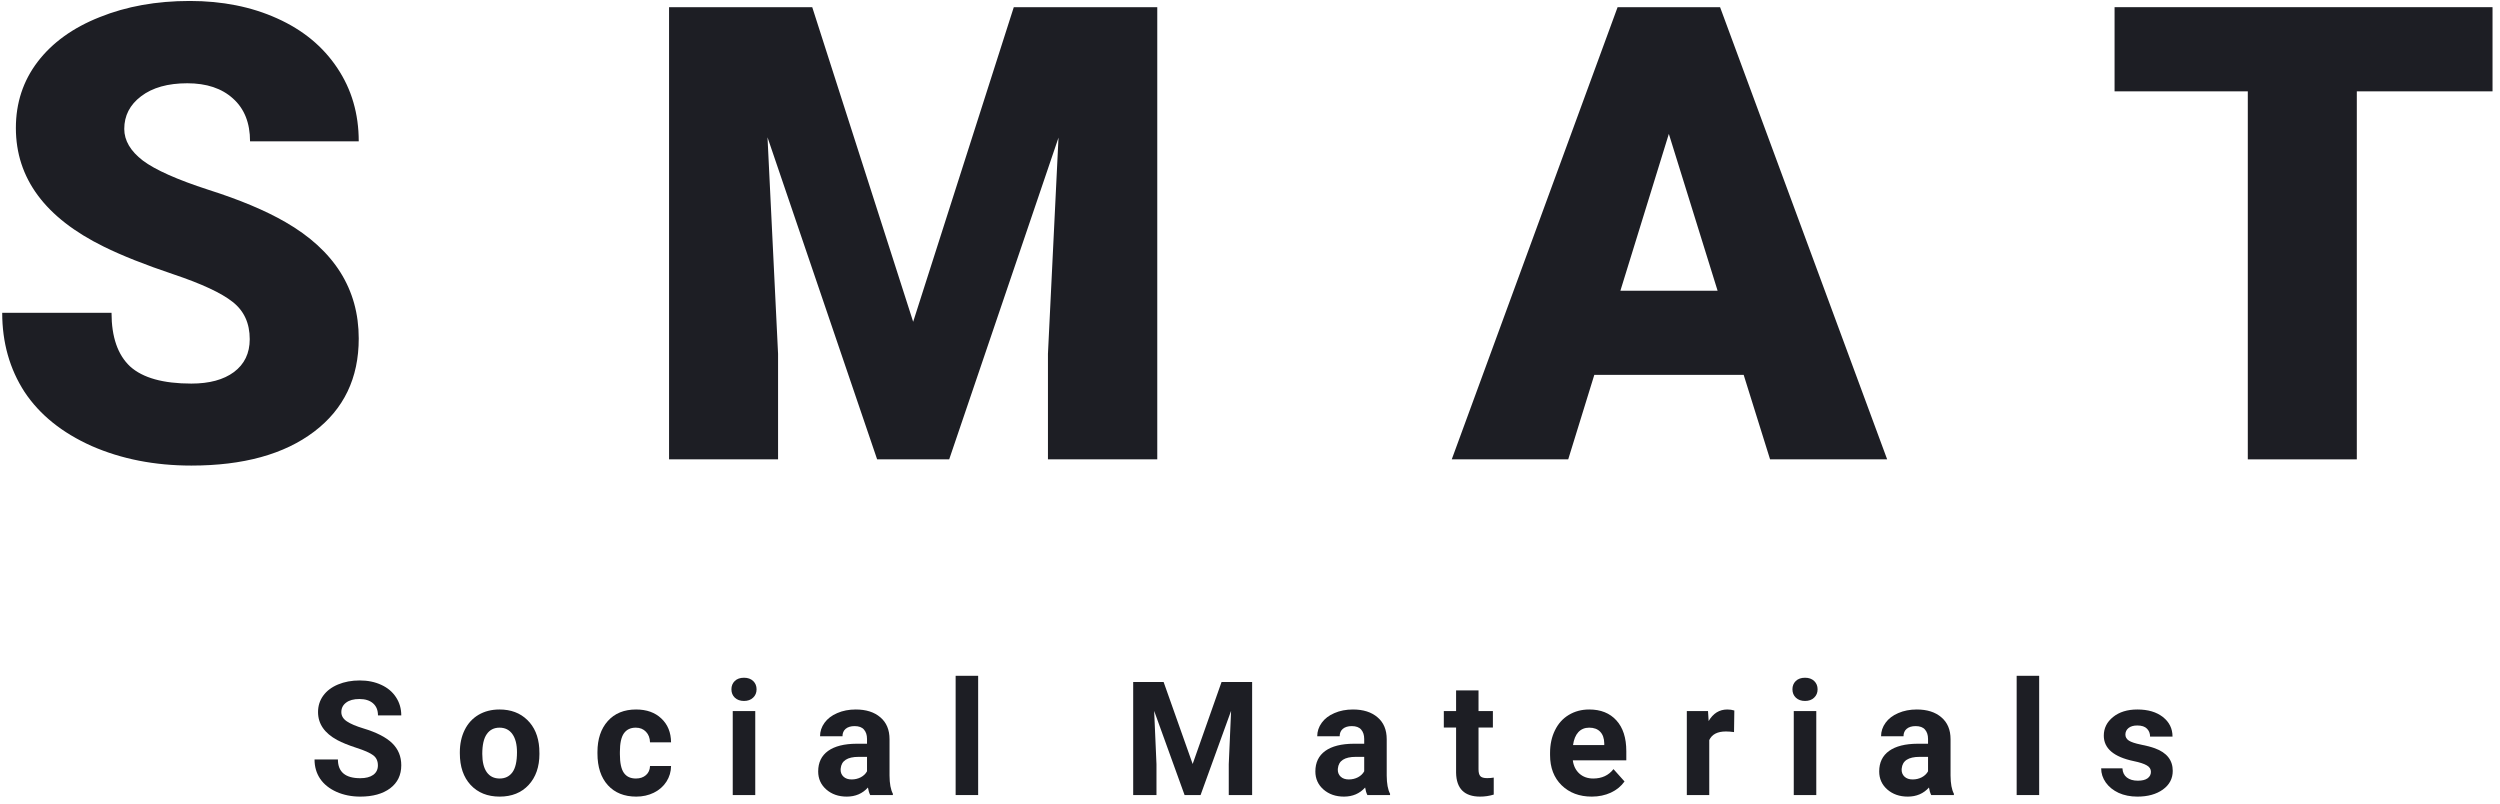
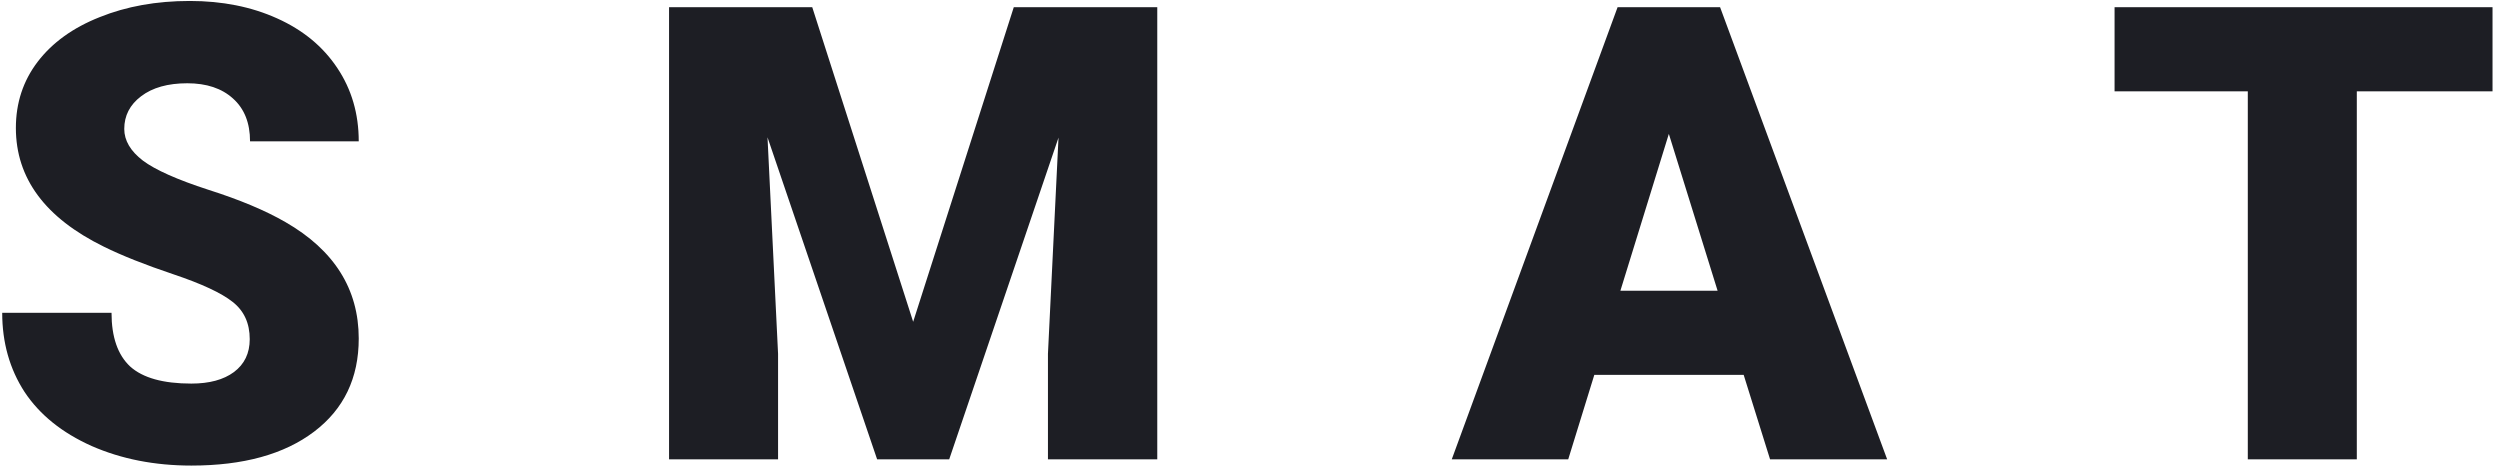
- <svg xmlns="http://www.w3.org/2000/svg" width="283" height="91" viewBox="0 0 283 91" fill="none">
-   <path d="M28.27 38.395C28.27 36.59 27.625 35.184 26.336 34.176C25.07 33.168 22.832 32.125 19.621 31.047C16.41 29.969 13.785 28.926 11.746 27.918C5.113 24.66 1.797 20.184 1.797 14.488C1.797 11.652 2.617 9.156 4.258 7C5.922 4.82 8.266 3.133 11.289 1.938C14.312 0.719 17.711 0.109 21.484 0.109C25.164 0.109 28.457 0.766 31.363 2.078C34.293 3.391 36.566 5.266 38.184 7.703C39.801 10.117 40.609 12.883 40.609 16H28.305C28.305 13.914 27.66 12.297 26.371 11.148C25.105 10 23.383 9.426 21.203 9.426C19 9.426 17.254 9.918 15.965 10.902C14.699 11.863 14.066 13.094 14.066 14.594C14.066 15.906 14.77 17.102 16.176 18.18C17.582 19.234 20.055 20.336 23.594 21.484C27.133 22.609 30.039 23.828 32.312 25.141C37.844 28.328 40.609 32.723 40.609 38.324C40.609 42.801 38.922 46.316 35.547 48.871C32.172 51.426 27.543 52.703 21.66 52.703C17.512 52.703 13.75 51.965 10.375 50.488C7.023 48.988 4.492 46.949 2.781 44.371C1.094 41.77 0.25 38.781 0.25 35.406H12.625C12.625 38.148 13.328 40.176 14.734 41.488C16.164 42.777 18.473 43.422 21.66 43.422C23.699 43.422 25.305 42.988 26.477 42.121C27.672 41.23 28.27 39.988 28.27 38.395Z" fill="#1D1E24" />
-   <path d="M91.945 0.812L103.37 36.426L114.761 0.812H131.003V52H118.628V40.047L119.823 15.578L107.448 52H99.292L86.882 15.543L88.077 40.047V52H75.737V0.812H91.945Z" fill="#1D1E24" />
-   <path d="M197.385 42.438H180.475L177.522 52H164.338L183.112 0.812H194.713L213.627 52H200.373L197.385 42.438ZM183.428 32.91H194.432L188.913 15.156L183.428 32.91Z" fill="#1D1E24" />
-   <path d="M282.154 10.34H266.791V52H254.451V10.34H239.369V0.812H282.154V10.34Z" fill="#1D1E24" />
-   <path d="M42.778 86.643C42.778 86.144 42.602 85.764 42.251 85.5C41.899 85.231 41.267 84.949 40.352 84.656C39.438 84.357 38.715 84.064 38.182 83.777C36.728 82.992 36.002 81.935 36.002 80.605C36.002 79.913 36.195 79.298 36.582 78.759C36.975 78.214 37.534 77.789 38.261 77.484C38.993 77.18 39.813 77.027 40.722 77.027C41.636 77.027 42.45 77.194 43.165 77.528C43.88 77.856 44.434 78.322 44.826 78.926C45.225 79.529 45.424 80.215 45.424 80.982H42.787C42.787 80.397 42.602 79.942 42.233 79.62C41.864 79.292 41.346 79.128 40.678 79.128C40.033 79.128 39.532 79.266 39.175 79.541C38.817 79.811 38.639 80.168 38.639 80.613C38.639 81.029 38.847 81.378 39.263 81.659C39.685 81.94 40.303 82.204 41.117 82.45C42.617 82.901 43.71 83.461 44.395 84.129C45.081 84.797 45.424 85.629 45.424 86.625C45.424 87.732 45.005 88.603 44.167 89.235C43.329 89.862 42.201 90.176 40.783 90.176C39.799 90.176 38.902 89.997 38.094 89.64C37.285 89.276 36.667 88.781 36.239 88.154C35.817 87.527 35.606 86.801 35.606 85.975H38.252C38.252 87.387 39.096 88.093 40.783 88.093C41.41 88.093 41.899 87.967 42.251 87.715C42.602 87.457 42.778 87.1 42.778 86.643Z" fill="#1D1E24" />
-   <path d="M52.054 85.157C52.054 84.214 52.236 83.373 52.599 82.635C52.962 81.897 53.484 81.325 54.164 80.921C54.849 80.517 55.643 80.314 56.545 80.314C57.829 80.314 58.875 80.707 59.683 81.492C60.498 82.277 60.952 83.344 61.045 84.691L61.063 85.342C61.063 86.801 60.656 87.973 59.841 88.857C59.027 89.736 57.934 90.176 56.563 90.176C55.192 90.176 54.096 89.736 53.276 88.857C52.462 87.978 52.054 86.783 52.054 85.272V85.157ZM54.594 85.342C54.594 86.244 54.764 86.936 55.104 87.416C55.444 87.891 55.93 88.128 56.563 88.128C57.178 88.128 57.659 87.894 58.005 87.425C58.35 86.95 58.523 86.194 58.523 85.157C58.523 84.272 58.35 83.587 58.005 83.101C57.659 82.614 57.172 82.371 56.545 82.371C55.924 82.371 55.444 82.614 55.104 83.101C54.764 83.581 54.594 84.328 54.594 85.342Z" fill="#1D1E24" />
-   <path d="M71.983 88.128C72.451 88.128 72.832 87.999 73.125 87.741C73.418 87.483 73.57 87.141 73.582 86.713H75.964C75.958 87.357 75.782 87.949 75.437 88.488C75.091 89.022 74.616 89.438 74.013 89.736C73.415 90.029 72.753 90.176 72.027 90.176C70.667 90.176 69.595 89.745 68.81 88.884C68.025 88.017 67.632 86.821 67.632 85.298V85.131C67.632 83.666 68.022 82.497 68.801 81.624C69.58 80.751 70.65 80.314 72.009 80.314C73.198 80.314 74.151 80.654 74.865 81.334C75.586 82.008 75.952 82.907 75.964 84.032H73.582C73.57 83.54 73.418 83.142 73.125 82.837C72.832 82.526 72.445 82.371 71.965 82.371C71.373 82.371 70.925 82.588 70.62 83.022C70.322 83.449 70.172 84.147 70.172 85.113V85.377C70.172 86.356 70.322 87.059 70.62 87.486C70.919 87.914 71.373 88.128 71.983 88.128Z" fill="#1D1E24" />
-   <path d="M85.495 90H82.946V80.49H85.495V90ZM82.797 78.029C82.797 77.648 82.923 77.335 83.175 77.089C83.432 76.843 83.781 76.72 84.221 76.72C84.654 76.72 85 76.843 85.258 77.089C85.515 77.335 85.644 77.648 85.644 78.029C85.644 78.416 85.513 78.732 85.249 78.978C84.991 79.225 84.648 79.348 84.221 79.348C83.793 79.348 83.447 79.225 83.183 78.978C82.926 78.732 82.797 78.416 82.797 78.029Z" fill="#1D1E24" />
-   <path d="M98.506 90C98.389 89.772 98.304 89.487 98.251 89.147C97.636 89.833 96.836 90.176 95.852 90.176C94.92 90.176 94.147 89.906 93.532 89.367C92.922 88.828 92.618 88.148 92.618 87.328C92.618 86.32 92.99 85.547 93.734 85.008C94.484 84.469 95.565 84.196 96.977 84.19H98.146V83.645C98.146 83.206 98.032 82.855 97.803 82.591C97.581 82.327 97.226 82.195 96.74 82.195C96.312 82.195 95.975 82.298 95.729 82.503C95.489 82.708 95.369 82.989 95.369 83.347H92.829C92.829 82.796 92.998 82.286 93.338 81.817C93.678 81.349 94.159 80.982 94.78 80.719C95.401 80.449 96.098 80.314 96.871 80.314C98.043 80.314 98.972 80.61 99.658 81.202C100.349 81.788 100.695 82.614 100.695 83.681V87.803C100.701 88.705 100.827 89.388 101.073 89.851V90H98.506ZM96.406 88.233C96.781 88.233 97.126 88.151 97.443 87.987C97.759 87.817 97.994 87.592 98.146 87.311V85.676H97.197C95.925 85.676 95.248 86.115 95.166 86.994L95.158 87.144C95.158 87.46 95.269 87.721 95.492 87.926C95.714 88.131 96.019 88.233 96.406 88.233Z" fill="#1D1E24" />
-   <path d="M110.727 90H108.178V76.5H110.727V90Z" fill="#1D1E24" />
-   <path d="M131.722 77.203L135.009 86.484L138.279 77.203H141.741V90H139.096V86.502L139.36 80.464L135.905 90H134.095L130.65 80.473L130.913 86.502V90H128.277V77.203H131.722Z" fill="#1D1E24" />
-   <path d="M154.788 90C154.671 89.772 154.586 89.487 154.533 89.147C153.918 89.833 153.118 90.176 152.134 90.176C151.202 90.176 150.429 89.906 149.813 89.367C149.204 88.828 148.899 88.148 148.899 87.328C148.899 86.32 149.271 85.547 150.015 85.008C150.765 84.469 151.846 84.196 153.259 84.19H154.428V83.645C154.428 83.206 154.313 82.855 154.085 82.591C153.862 82.327 153.508 82.195 153.021 82.195C152.594 82.195 152.257 82.298 152.011 82.503C151.77 82.708 151.65 82.989 151.65 83.347H149.11C149.11 82.796 149.28 82.286 149.62 81.817C149.96 81.349 150.44 80.982 151.061 80.719C151.682 80.449 152.38 80.314 153.153 80.314C154.325 80.314 155.254 80.61 155.939 81.202C156.631 81.788 156.976 82.614 156.976 83.681V87.803C156.982 88.705 157.108 89.388 157.354 89.851V90H154.788ZM152.687 88.233C153.062 88.233 153.408 88.151 153.724 87.987C154.041 87.817 154.275 87.592 154.428 87.311V85.676H153.478C152.207 85.676 151.53 86.115 151.448 86.994L151.439 87.144C151.439 87.46 151.551 87.721 151.773 87.926C151.996 88.131 152.301 88.233 152.687 88.233Z" fill="#1D1E24" />
-   <path d="M167.369 78.152V80.49H168.995V82.353H167.369V87.1C167.369 87.451 167.436 87.703 167.571 87.856C167.705 88.008 167.963 88.084 168.344 88.084C168.625 88.084 168.874 88.064 169.091 88.022V89.947C168.593 90.1 168.08 90.176 167.553 90.176C165.772 90.176 164.864 89.276 164.829 87.478V82.353H163.44V80.49H164.829V78.152H167.369Z" fill="#1D1E24" />
-   <path d="M180.187 90.176C178.792 90.176 177.655 89.748 176.776 88.893C175.903 88.037 175.467 86.897 175.467 85.474V85.228C175.467 84.272 175.651 83.42 176.021 82.67C176.39 81.914 176.911 81.334 177.585 80.93C178.265 80.519 179.038 80.314 179.905 80.314C181.206 80.314 182.229 80.725 182.973 81.545C183.723 82.365 184.098 83.528 184.098 85.034V86.071H178.042C178.124 86.692 178.37 87.19 178.78 87.565C179.196 87.94 179.721 88.128 180.354 88.128C181.332 88.128 182.097 87.773 182.647 87.064L183.896 88.462C183.515 89.001 182.999 89.423 182.349 89.728C181.698 90.026 180.978 90.176 180.187 90.176ZM179.896 82.371C179.393 82.371 178.982 82.541 178.666 82.881C178.355 83.221 178.156 83.707 178.068 84.34H181.602V84.138C181.59 83.575 181.438 83.142 181.145 82.837C180.852 82.526 180.436 82.371 179.896 82.371Z" fill="#1D1E24" />
-   <path d="M196.292 82.872C195.946 82.825 195.641 82.802 195.378 82.802C194.417 82.802 193.787 83.127 193.488 83.777V90H190.948V80.49H193.347L193.418 81.624C193.927 80.751 194.633 80.314 195.536 80.314C195.817 80.314 196.081 80.353 196.327 80.429L196.292 82.872Z" fill="#1D1E24" />
-   <path d="M205.603 90H203.054V80.49H205.603V90ZM202.904 78.029C202.904 77.648 203.03 77.335 203.282 77.089C203.54 76.843 203.889 76.72 204.328 76.72C204.762 76.72 205.108 76.843 205.365 77.089C205.623 77.335 205.752 77.648 205.752 78.029C205.752 78.416 205.62 78.732 205.357 78.978C205.099 79.225 204.756 79.348 204.328 79.348C203.901 79.348 203.555 79.225 203.291 78.978C203.033 78.732 202.904 78.416 202.904 78.029Z" fill="#1D1E24" />
-   <path d="M218.614 90C218.497 89.772 218.412 89.487 218.359 89.147C217.744 89.833 216.944 90.176 215.96 90.176C215.028 90.176 214.255 89.906 213.639 89.367C213.03 88.828 212.725 88.148 212.725 87.328C212.725 86.32 213.097 85.547 213.842 85.008C214.592 84.469 215.673 84.196 217.085 84.19H218.254V83.645C218.254 83.206 218.139 82.855 217.911 82.591C217.688 82.327 217.334 82.195 216.847 82.195C216.42 82.195 216.083 82.298 215.837 82.503C215.596 82.708 215.476 82.989 215.476 83.347H212.936C212.936 82.796 213.106 82.286 213.446 81.817C213.786 81.349 214.266 80.982 214.887 80.719C215.509 80.449 216.206 80.314 216.979 80.314C218.151 80.314 219.08 80.61 219.765 81.202C220.457 81.788 220.803 82.614 220.803 83.681V87.803C220.808 88.705 220.934 89.388 221.18 89.851V90H218.614ZM216.513 88.233C216.888 88.233 217.234 88.151 217.551 87.987C217.867 87.817 218.101 87.592 218.254 87.311V85.676H217.304C216.033 85.676 215.356 86.115 215.274 86.994L215.265 87.144C215.265 87.46 215.377 87.721 215.599 87.926C215.822 88.131 216.127 88.233 216.513 88.233Z" fill="#1D1E24" />
-   <path d="M230.834 90H228.286V76.5H230.834V90Z" fill="#1D1E24" />
-   <path d="M243.485 87.372C243.485 87.061 243.33 86.818 243.02 86.643C242.715 86.461 242.223 86.3 241.543 86.159C239.281 85.685 238.15 84.724 238.15 83.276C238.15 82.433 238.499 81.73 239.196 81.167C239.899 80.599 240.816 80.314 241.947 80.314C243.154 80.314 244.118 80.599 244.839 81.167C245.565 81.735 245.929 82.474 245.929 83.382H243.389C243.389 83.019 243.271 82.72 243.037 82.485C242.803 82.245 242.437 82.125 241.938 82.125C241.511 82.125 241.18 82.222 240.945 82.415C240.711 82.608 240.594 82.855 240.594 83.153C240.594 83.435 240.726 83.663 240.989 83.839C241.259 84.009 241.71 84.158 242.343 84.287C242.976 84.41 243.509 84.551 243.942 84.709C245.284 85.201 245.955 86.054 245.955 87.267C245.955 88.134 245.583 88.837 244.839 89.376C244.095 89.909 243.134 90.176 241.956 90.176C241.159 90.176 240.45 90.035 239.829 89.754C239.214 89.467 238.73 89.077 238.379 88.585C238.027 88.087 237.852 87.551 237.852 86.977H240.26C240.283 87.428 240.45 87.773 240.761 88.014C241.071 88.254 241.487 88.374 242.009 88.374C242.495 88.374 242.861 88.283 243.107 88.102C243.359 87.914 243.485 87.671 243.485 87.372Z" fill="#1D1E24" />
+ <svg xmlns="http://www.w3.org/2000/svg" width="283" height="53" viewBox="0 0 283 53" fill="none">
+   <path d="M28.27 38.395C28.27 36.59 27.625 35.184 26.336 34.176C25.07 33.168 22.832 32.125 19.621 31.047C16.41 29.969 13.785 28.926 11.746 27.918C5.113 24.66 1.797 20.184 1.797 14.488C1.797 11.652 2.617 9.156 4.258 7C5.922 4.82 8.266 3.133 11.289 1.938C14.312 0.719 17.711 0.109 21.484 0.109C25.164 0.109 28.457 0.766 31.363 2.078C34.293 3.391 36.566 5.266 38.184 7.703C39.801 10.117 40.609 12.883 40.609 16H28.305C28.305 13.914 27.66 12.297 26.371 11.148C25.105 10 23.383 9.426 21.203 9.426C19 9.426 17.254 9.918 15.965 10.902C14.699 11.863 14.066 13.094 14.066 14.594C14.066 15.906 14.77 17.102 16.176 18.18C17.582 19.234 20.055 20.336 23.594 21.484C27.133 22.609 30.039 23.828 32.312 25.141C37.844 28.328 40.609 32.723 40.609 38.324C40.609 42.801 38.922 46.316 35.547 48.871C32.172 51.426 27.543 52.703 21.66 52.703C17.512 52.703 13.75 51.965 10.375 50.488C7.023 48.988 4.492 46.949 2.781 44.371C1.094 41.77 0.25 38.781 0.25 35.406H12.625C12.625 38.148 13.328 40.176 14.734 41.488C16.164 42.777 18.473 43.422 21.66 43.422C23.699 43.422 25.305 42.988 26.477 42.121C27.672 41.23 28.27 39.988 28.27 38.395ZM91.945 0.812L103.37 36.426L114.761 0.812H131.003V52H118.628V40.047L119.823 15.578L107.448 52H99.292L86.882 15.543L88.077 40.047V52H75.737V0.812H91.945ZM197.385 42.438H180.475L177.522 52H164.338L183.112 0.812H194.713L213.627 52H200.373L197.385 42.438ZM183.428 32.91H194.432L188.913 15.156L183.428 32.91ZM282.154 10.34H266.791V52H254.451V10.34H239.369V0.812H282.154V10.34Z" fill="#1D1E24" />
</svg>
